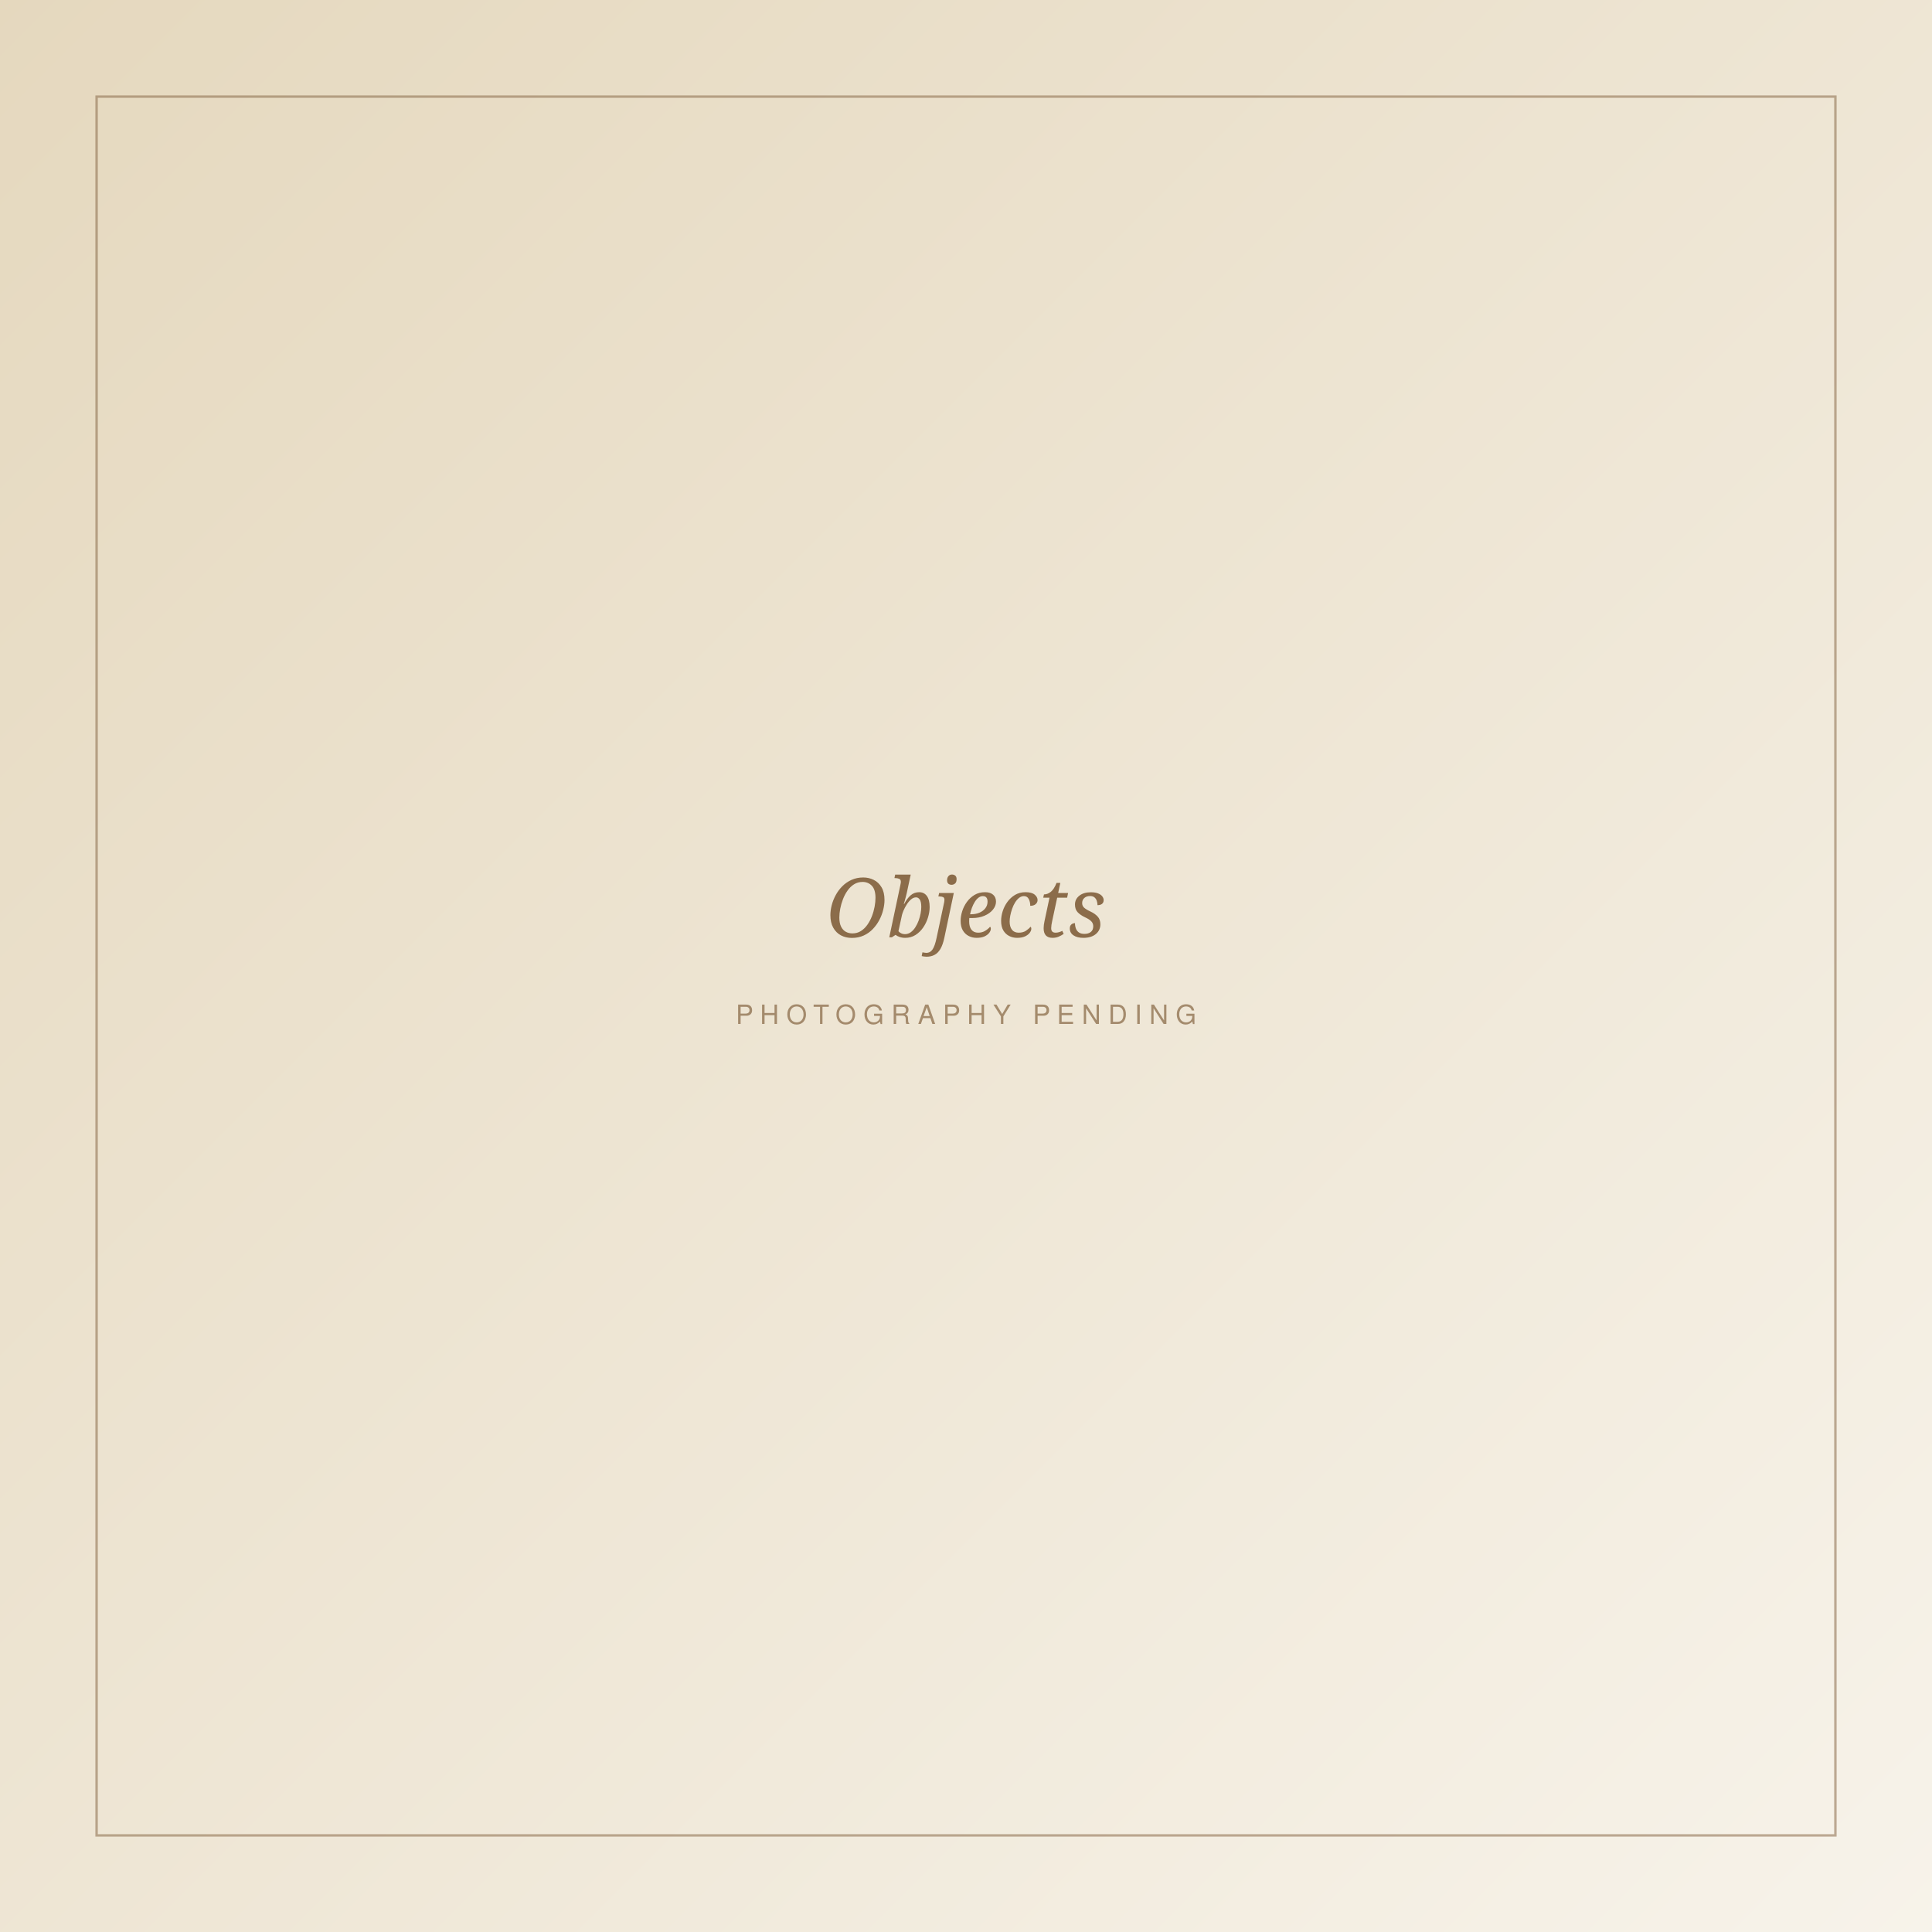
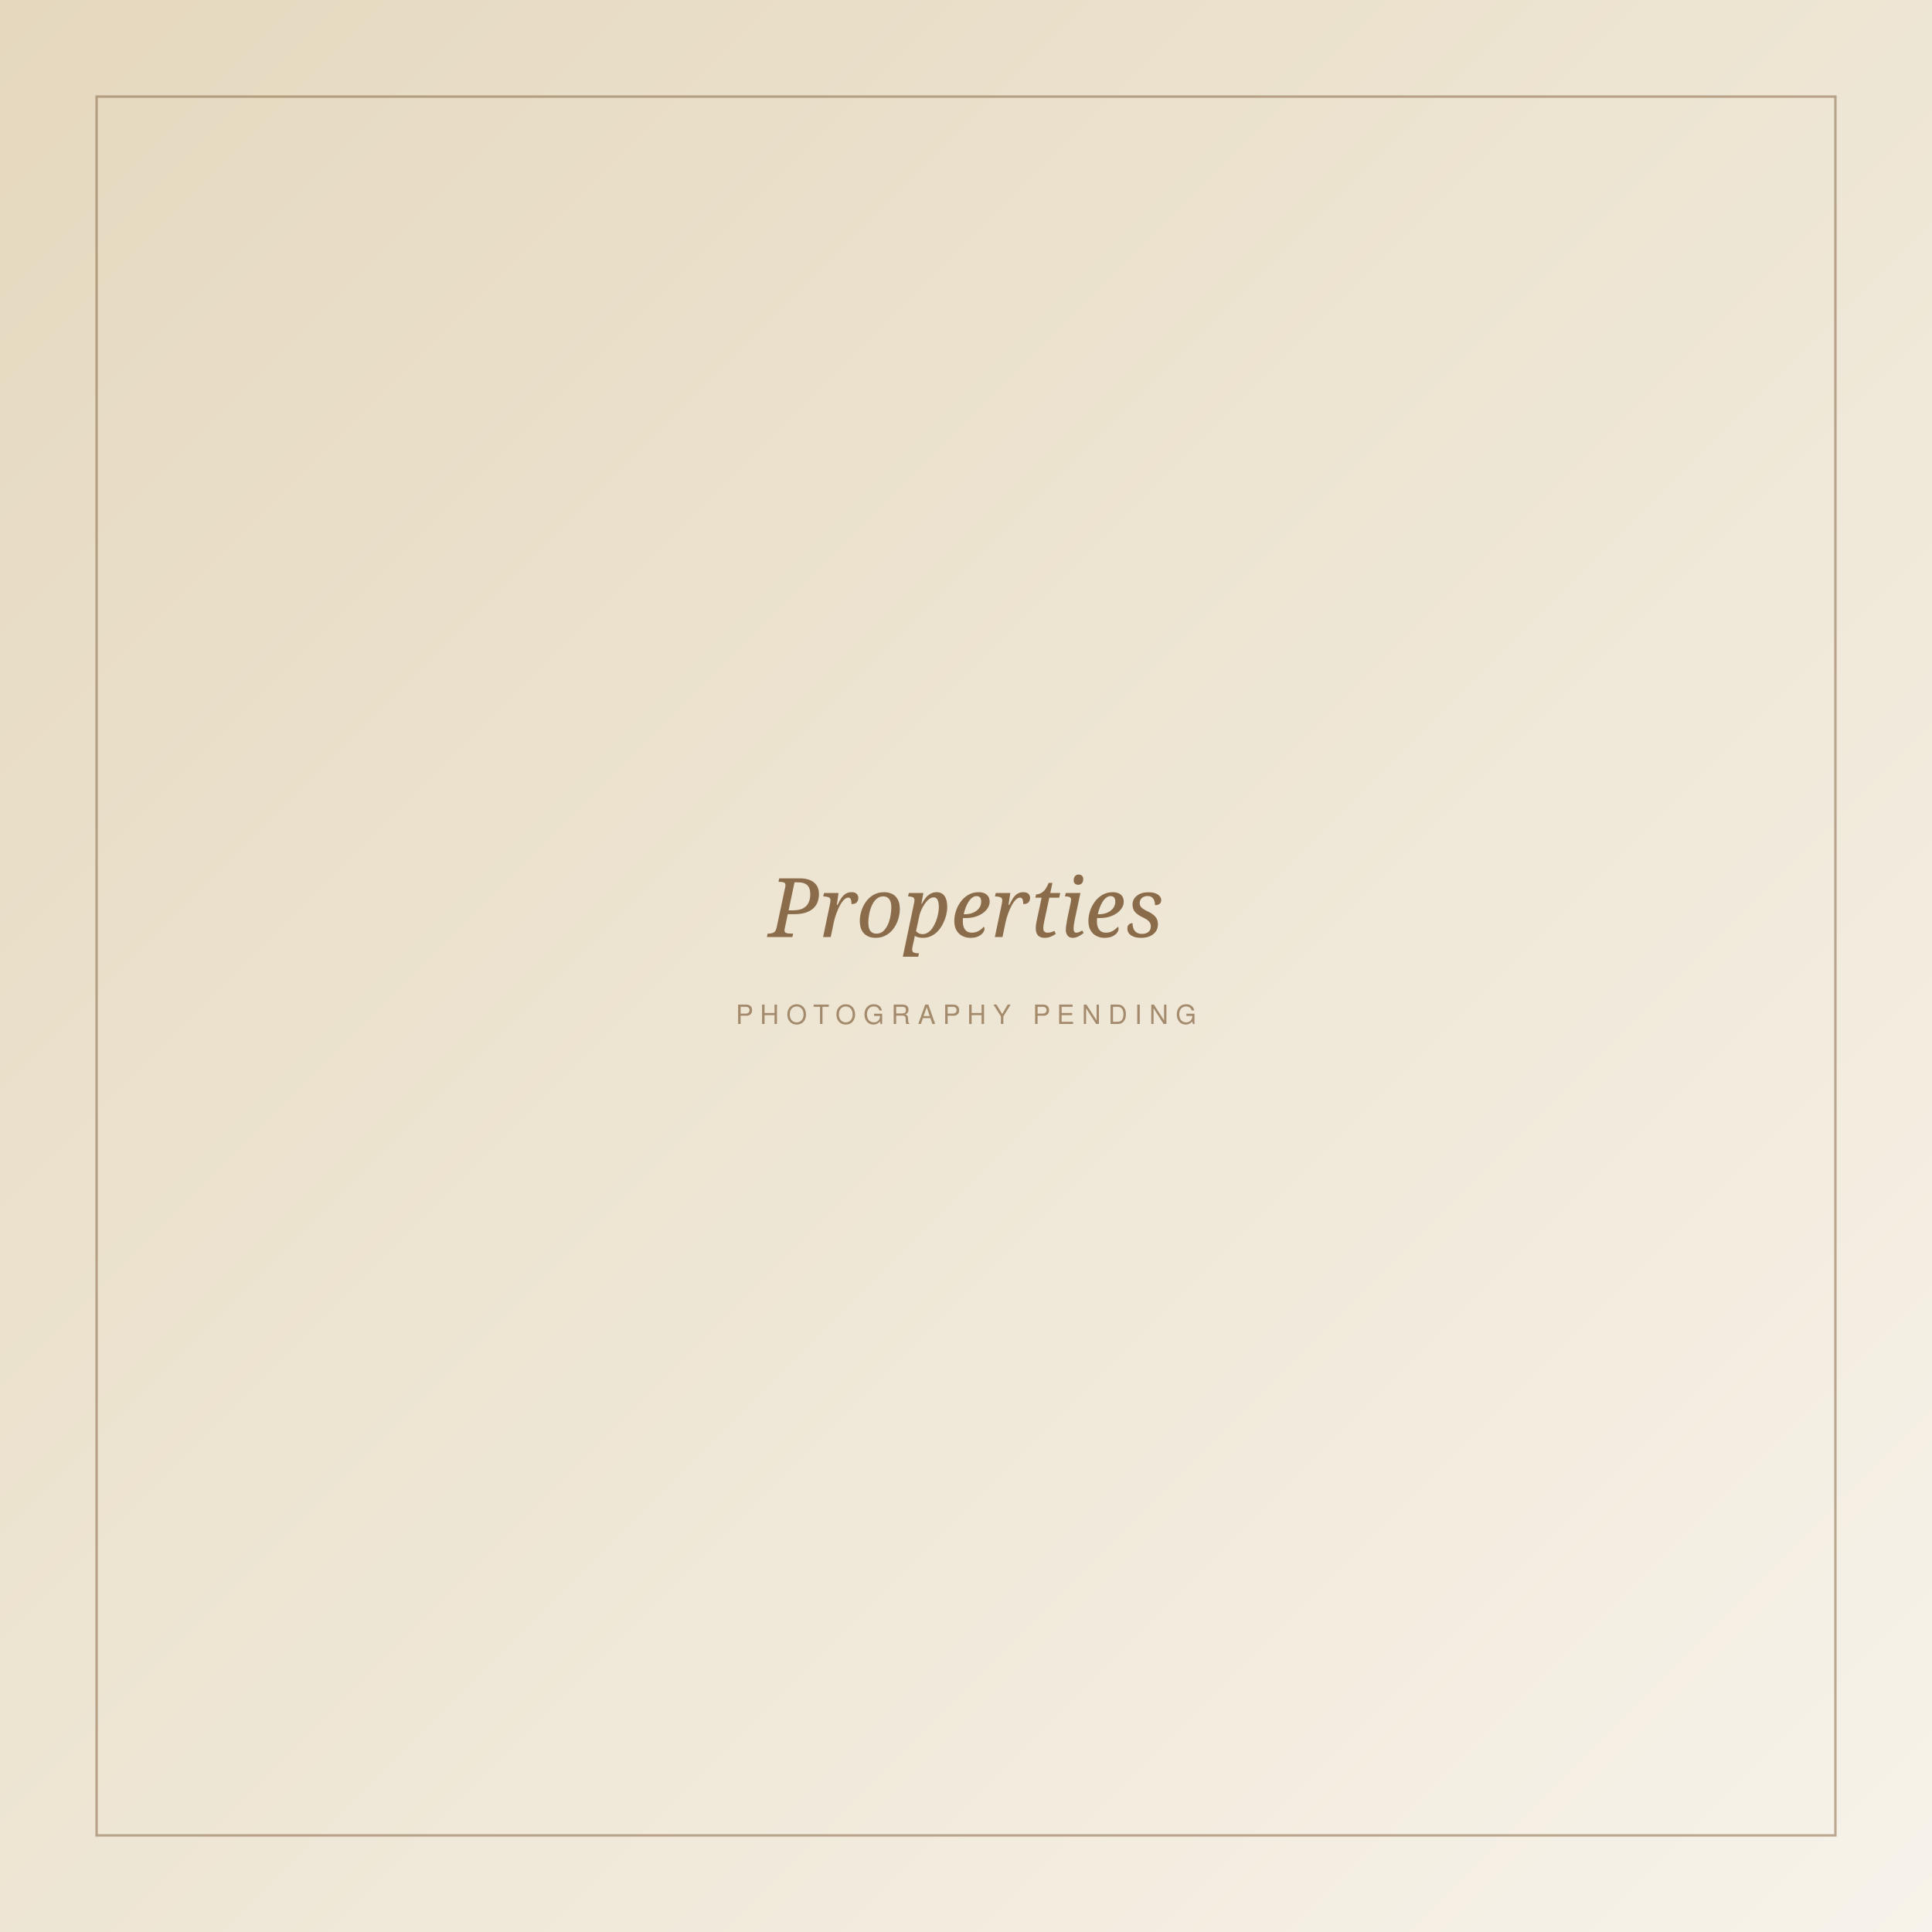
<svg xmlns="http://www.w3.org/2000/svg" width="800" height="800" viewBox="0 0 800 800">
  <defs>
    <linearGradient id="g" x1="0" y1="0" x2="1" y2="1">
      <stop offset="0" stop-color="#E5D8BE" />
      <stop offset="1" stop-color="#F7F3EA" />
    </linearGradient>
  </defs>
  <rect width="800" height="800" fill="url(#g)" />
  <rect x="40" y="40" width="720" height="720" fill="none" stroke="#8B6C4A" stroke-width="1" opacity="0.55" />
-   <text x="400" y="388" font-family="Georgia, 'Libre Baskerville', serif" font-style="italic" font-size="34" fill="#8B6C4A" text-anchor="middle">Objects</text>
+   <text x="400" y="388" font-family="Georgia, 'Libre Baskerville', serif" font-style="italic" font-size="34" fill="#8B6C4A" text-anchor="middle">Properties</text>
  <text x="400" y="424" font-family="Helvetica, Arial, sans-serif" font-size="11" letter-spacing="3" fill="#8B6C4A" opacity="0.75" text-anchor="middle">PHOTOGRAPHY PENDING</text>
</svg>
